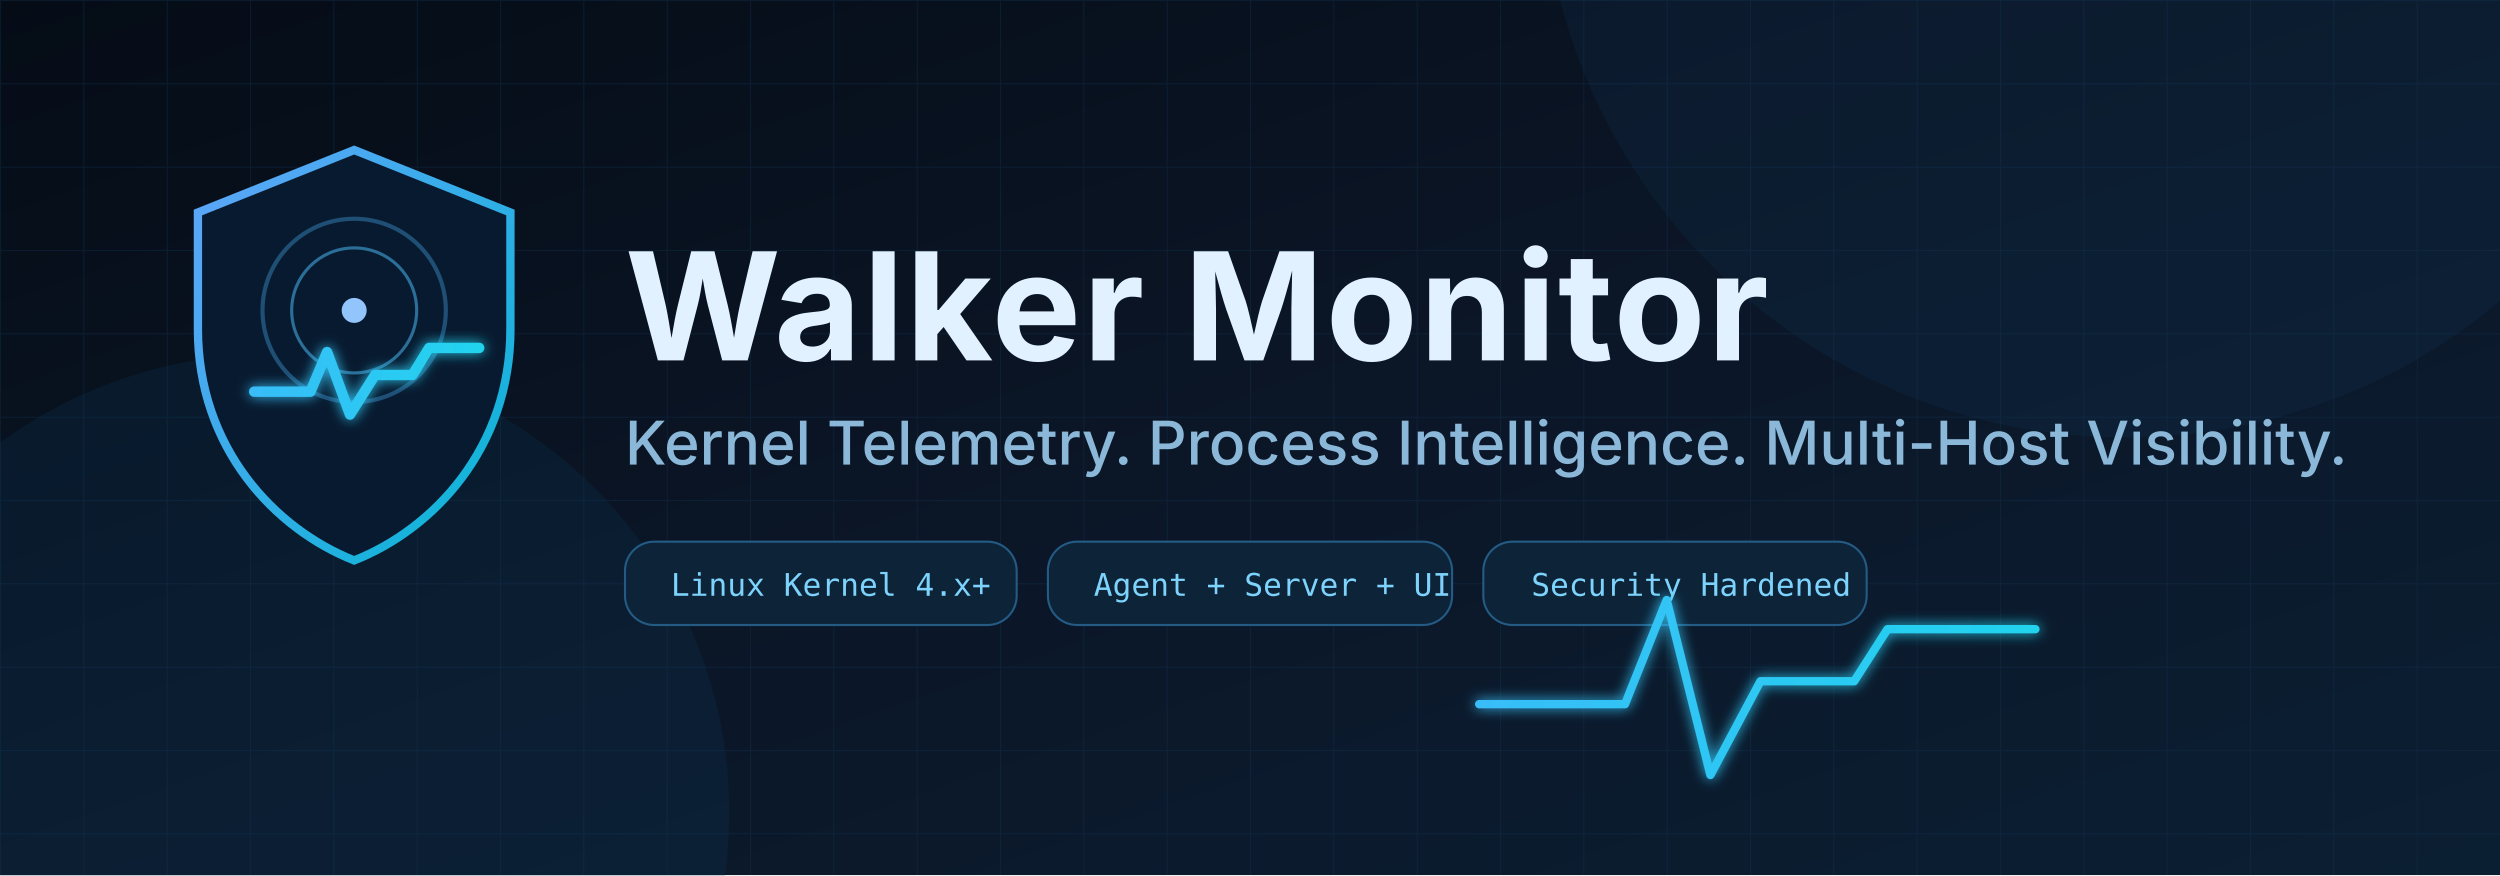
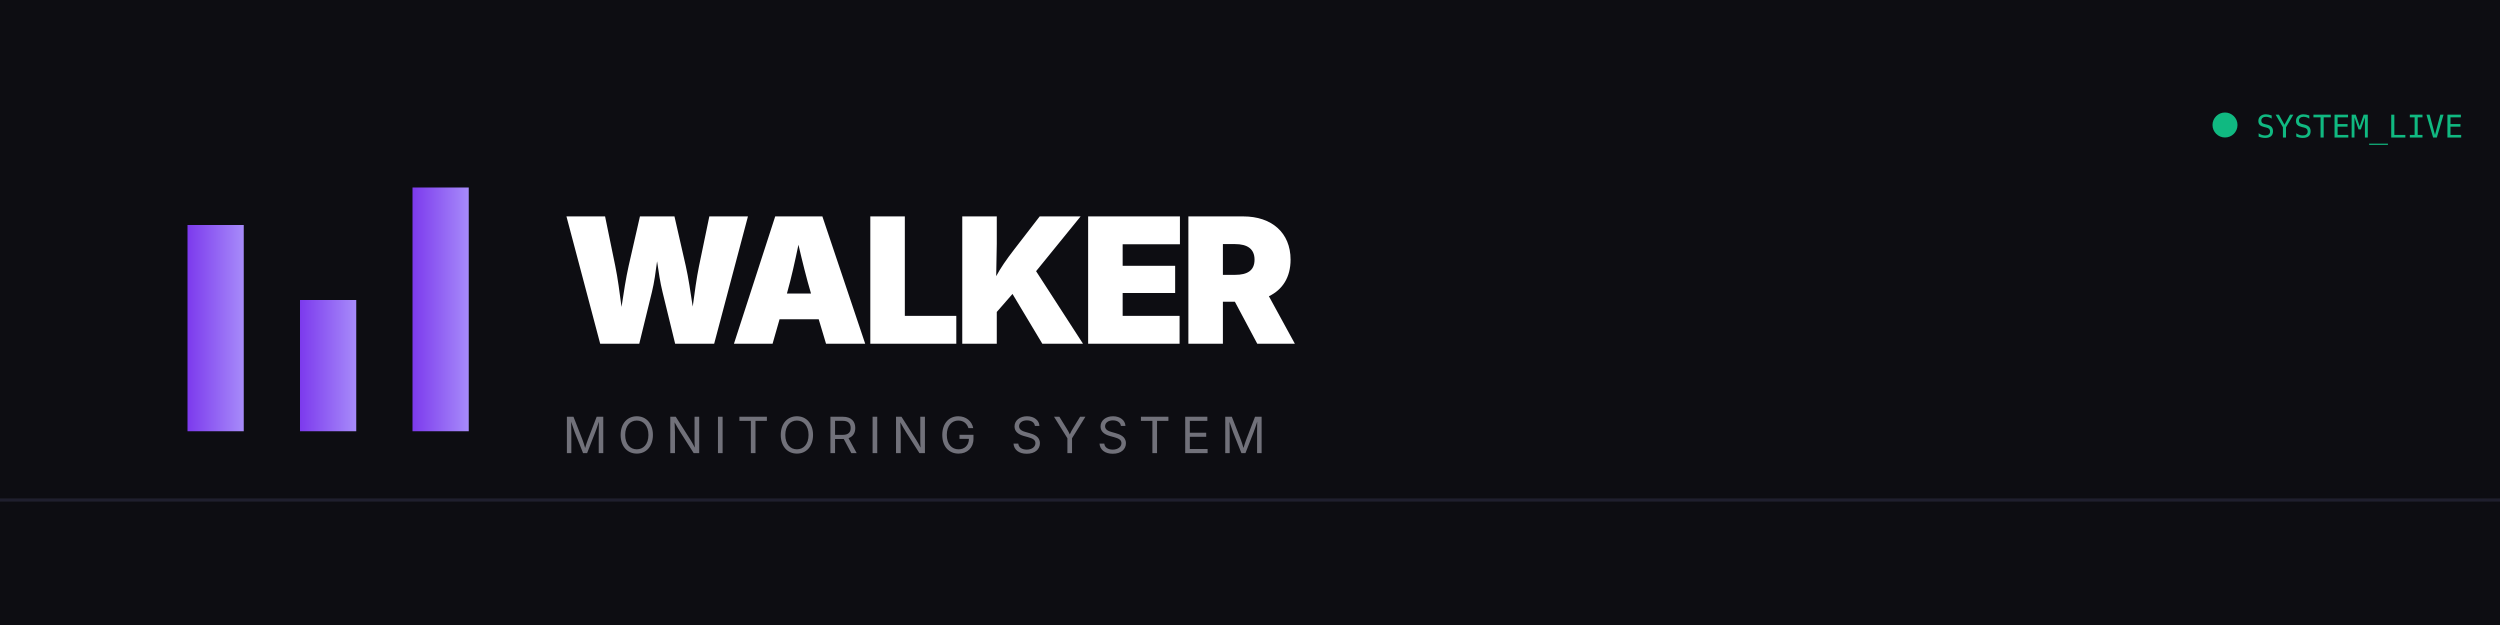
- <svg xmlns="http://www.w3.org/2000/svg" viewBox="0 0 1200 420" role="img" aria-labelledby="title desc">
+ <svg xmlns="http://www.w3.org/2000/svg" width="800" height="200" viewBox="0 0 800 200" fill="none">
  <defs>
-     <linearGradient id="bg" x1="0%" y1="0%" x2="100%" y2="100%">
-       <stop offset="0%" stop-color="#050c16" />
-       <stop offset="50%" stop-color="#0b1627" />
-       <stop offset="100%" stop-color="#0b1f33" />
+     <linearGradient id="grad" x1="0%" y1="0%" x2="100%" y2="0%">
+       <stop offset="0%" stop-color="#7C3AED" />
+       <stop offset="100%" stop-color="#A78BFA" />
    </linearGradient>
-     <linearGradient id="accA" x1="0%" y1="0%" x2="100%" y2="0%">
-       <stop offset="0%" stop-color="#38bdf8" />
-       <stop offset="100%" stop-color="#22d3ee" />
-     </linearGradient>
-     <linearGradient id="accB" x1="0%" y1="0%" x2="100%" y2="100%">
-       <stop offset="0%" stop-color="#60a5fa" />
-       <stop offset="100%" stop-color="#06b6d4" />
-     </linearGradient>
-     <filter id="glow" x="-25%" y="-25%" width="150%" height="150%">
-       <feGaussianBlur stdDeviation="3" result="b" />
-       <feMerge>
-         <feMergeNode in="b" />
-         <feMergeNode in="SourceGraphic" />
-       </feMerge>
-     </filter>
-     <pattern id="grid" width="40" height="40" patternUnits="userSpaceOnUse">
-       <path d="M40 0H0V40" fill="none" stroke="#12304d" stroke-width="1" opacity="0.4" />
-     </pattern>
  </defs>
-   <rect width="1200" height="420" fill="url(#bg)" />
-   <rect width="1200" height="420" fill="url(#grid)" />
-   <circle cx="1020" cy="-70" r="280" fill="#11406a" opacity="0.15" />
-   <circle cx="130" cy="390" r="220" fill="#0b3d61" opacity="0.2" />
-   <g transform="translate(70 72)">
-     <path d="M100 0l75 30v56c0 57-37 96-75 111C62 182 25 143 25 86V30l75-30z" fill="#081a2f" stroke="url(#accB)" stroke-width="4" />
-     <circle cx="100" cy="77" r="44" fill="none" stroke="#1f4f75" stroke-width="2" />
-     <circle cx="100" cy="77" r="30" fill="none" stroke="#2b6e98" stroke-width="1.5" />
-     <circle cx="100" cy="77" r="6" fill="#93c5fd" />
-     <path d="M52 116h27l8-19 11 30 12-19h18l8-13h24" fill="none" stroke="url(#accA)" stroke-width="5" stroke-linecap="round" stroke-linejoin="round" filter="url(#glow)" />
+   <rect width="800" height="200" fill="#0D0D12" />
+   <path d="M0 160H800" stroke="#1F1F2E" stroke-width="1" />
+   <g transform="translate(60, 60) scale(0.3)">
+     <path d="M0 40H60V260H0V40Z" fill="url(#grad)" />
+     <path d="M120 120H180V260H120V120Z" fill="url(#grad)" />
+     <path d="M240 0H300V260H240V0Z" fill="url(#grad)" />
  </g>
-   <g transform="translate(300 78)">
-     <text x="0" y="95" fill="#e2f1ff" font-family="Inter,Segoe UI,Roboto,Arial,sans-serif" font-size="72" font-weight="700" letter-spacing="1">Walker Monitor</text>
-     <text x="0" y="145" fill="#8bb8d8" font-family="Inter,Segoe UI,Roboto,Arial,sans-serif" font-size="29" font-weight="500">
-       Kernel Telemetry. Process Intelligence. Multi-Host Visibility.
-     </text>
-     <g transform="translate(0 182)">
-       <rect x="0" y="0" rx="14" ry="14" width="188" height="40" fill="#0c2338" stroke="#245b84" />
-       <rect x="203" y="0" rx="14" ry="14" width="194" height="40" fill="#0c2338" stroke="#245b84" />
-       <rect x="412" y="0" rx="14" ry="14" width="184" height="40" fill="#0c2338" stroke="#245b84" />
-       <text x="22" y="26" fill="#7dd3fc" font-family="JetBrains Mono,Consolas,monospace" font-size="15">Linux Kernel 4.x+</text>
-       <text x="225" y="26" fill="#7dd3fc" font-family="JetBrains Mono,Consolas,monospace" font-size="15">Agent + Server + UI</text>
-       <text x="435" y="26" fill="#7dd3fc" font-family="JetBrains Mono,Consolas,monospace" font-size="15">Security Hardened</text>
-     </g>
-   </g>
-   <path d="M710 338h70l20-50 21 84 24-45h45l16-25h71" fill="none" stroke="url(#accA)" stroke-width="4" stroke-linecap="round" stroke-linejoin="round" filter="url(#glow)" />
+   <text x="180" y="110" fill="white" style="font-family: 'Inter', sans-serif; font-weight: 900; font-size: 56px; letter-spacing: -0.04em;">WALKER</text>
+   <text x="180" y="145" fill="#71717A" style="font-family: 'Inter', sans-serif; font-weight: 400; font-size: 16px; letter-spacing: 0.2em;">MONITORING SYSTEM</text>
+   <circle cx="712" cy="40" r="4" fill="#10B981" />
+   <text x="722" y="44" fill="#10B981" style="font-family: monospace; font-size: 10px;">SYSTEM_LIVE</text>
</svg>
